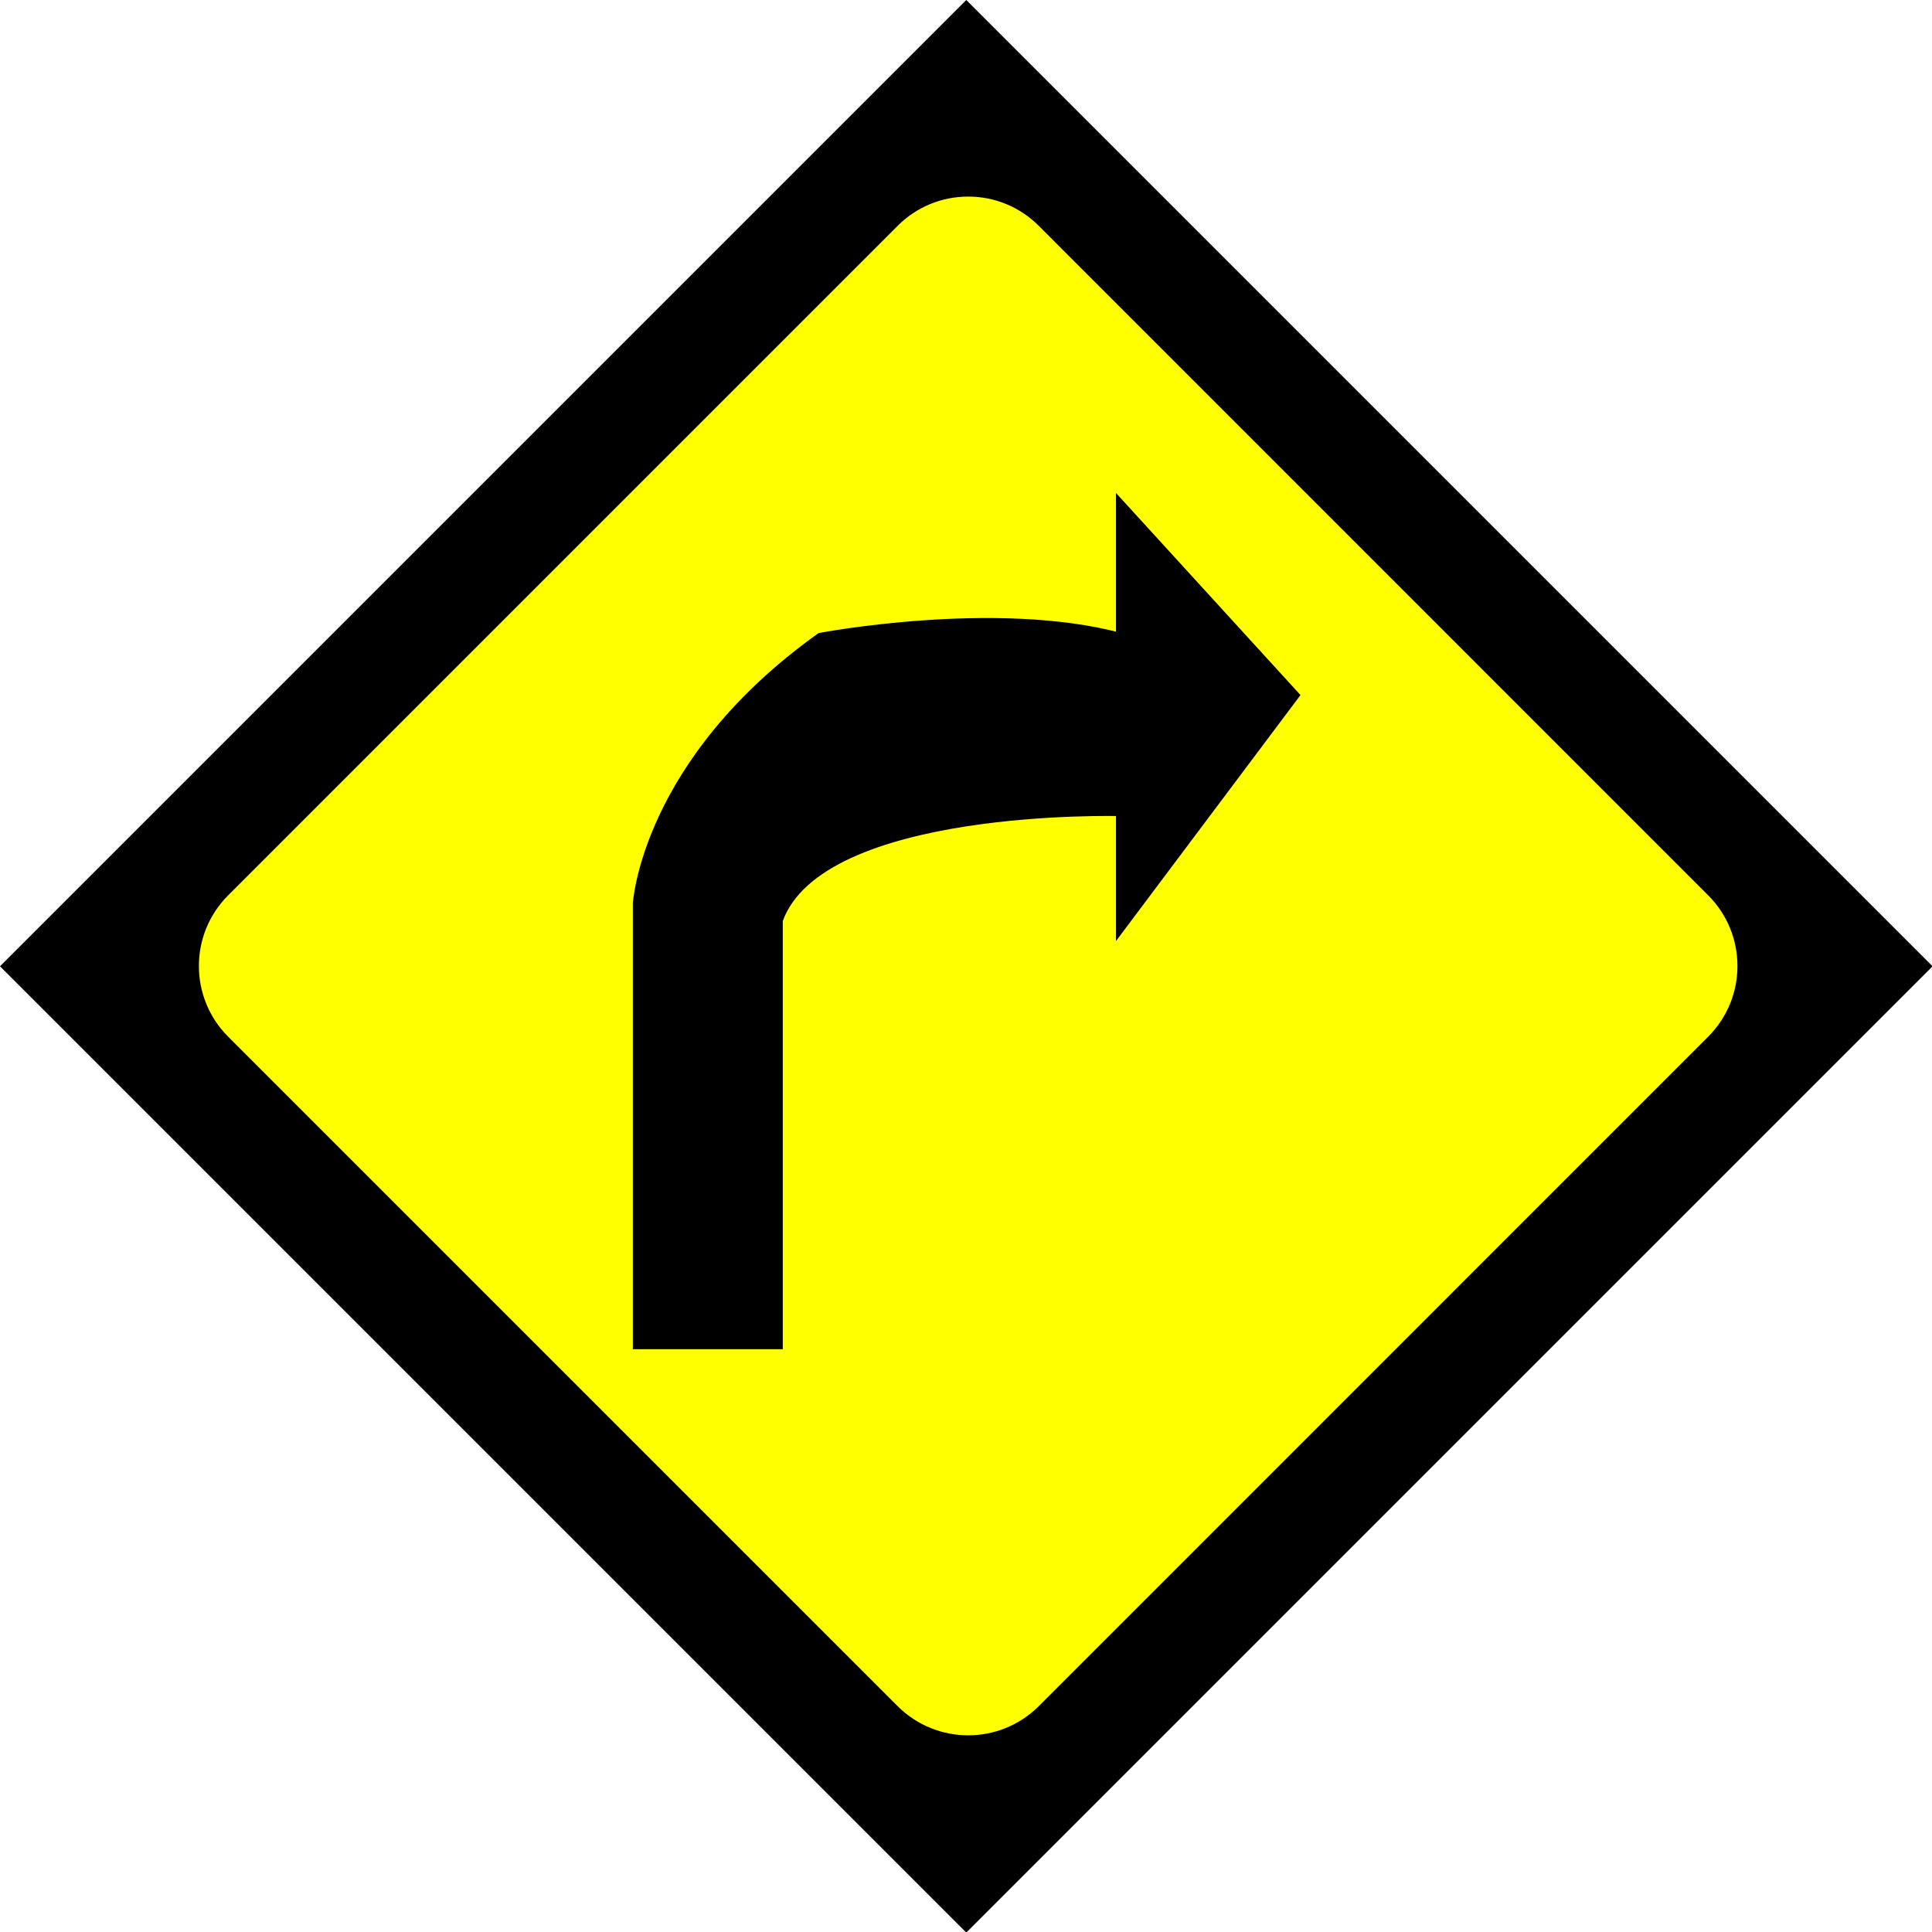
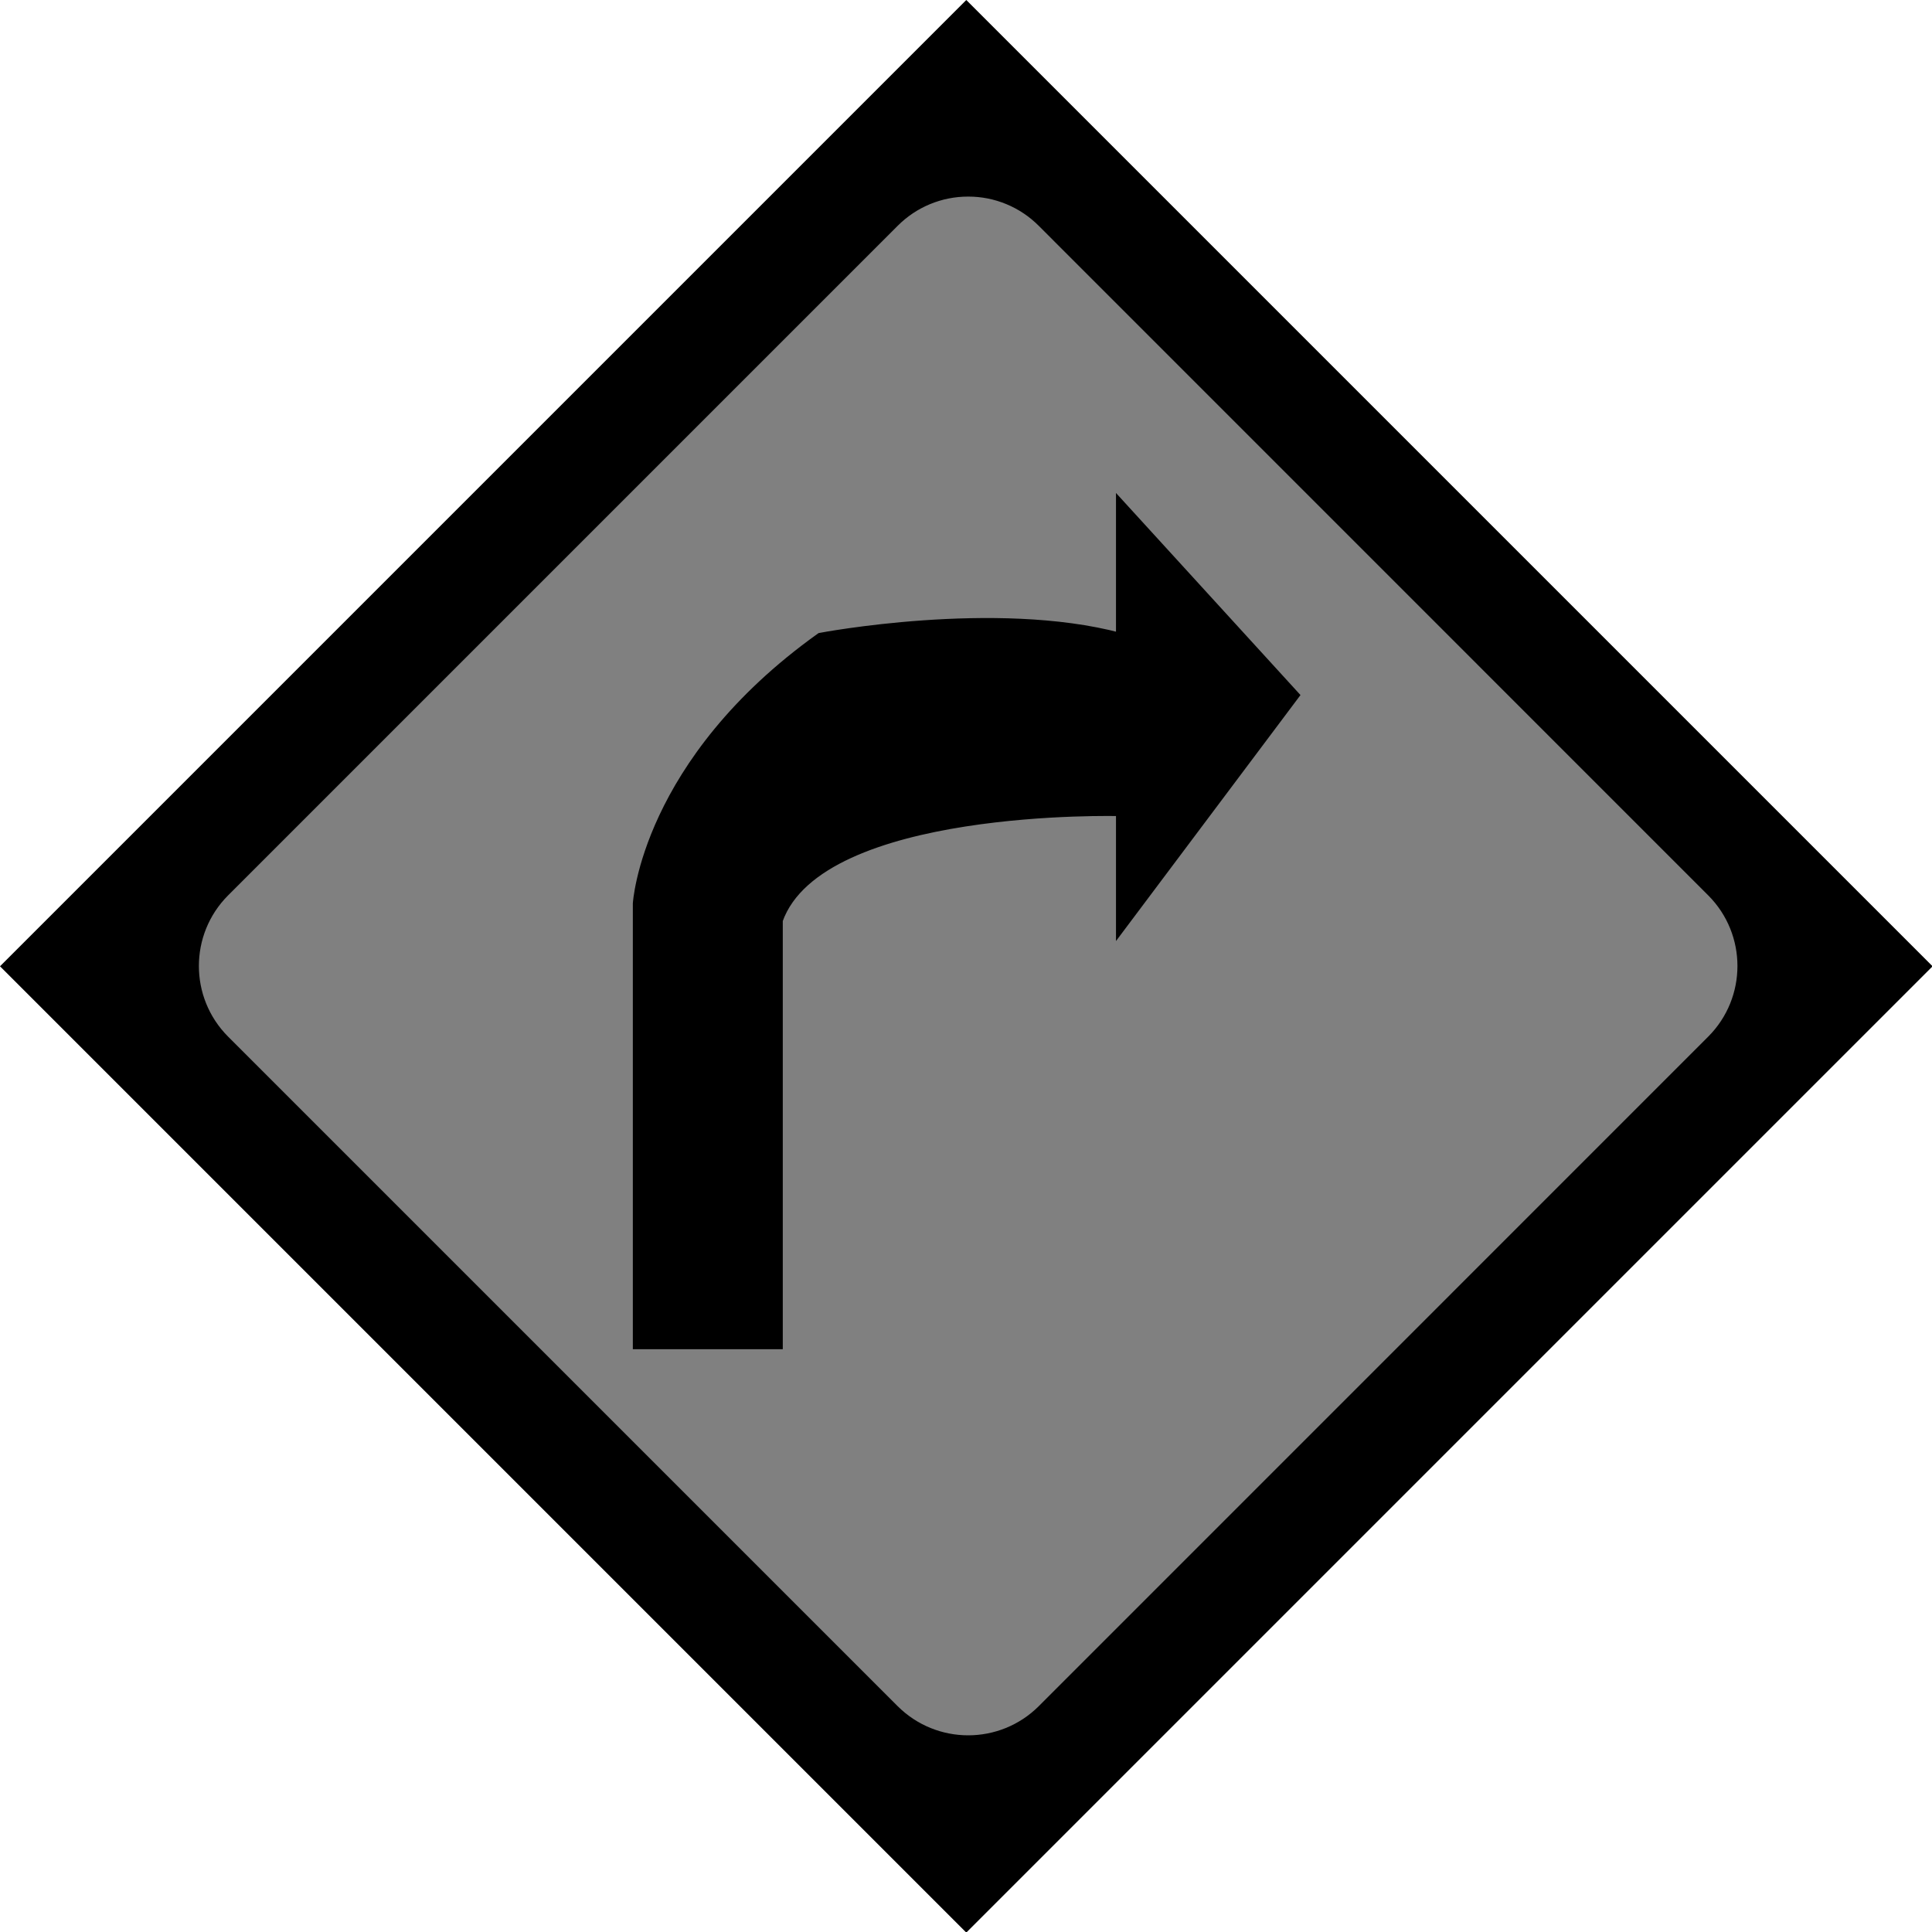
<svg xmlns="http://www.w3.org/2000/svg" id="Layer_1" data-name="Layer 1" viewBox="0 0 231.93 231.93">
  <defs>
    <style>
      .cls-1 {
-         fill: #ff0;
+         fill: gray;
      }

      .cls-2 {
        stroke: #000;
        stroke-miterlimit: 10;
      }
    </style>
  </defs>
  <g id="outer_rectangle" data-name="outer rectangle">
    <rect x="34.47" y="34.47" width="163" height="163" transform="translate(-48.03 115.97) rotate(-45)" />
    <path d="M116,1.41,230.52,116,116,230.52,1.41,116,116,1.41M116,0,0,116l116,116,116-116L116,0Z" />
  </g>
  <g id="inner_rectangle" data-name="inner rectangle">
    <path class="cls-1" d="M116.23,208.83a12.37,12.37,0,0,1-8.82-3.66L27,124.79a12.49,12.49,0,0,1,0-17.65l80.39-80.38a12.46,12.46,0,0,1,17.64,0l80.39,80.38a12.49,12.49,0,0,1,0,17.65l-80.39,80.38A12.39,12.39,0,0,1,116.23,208.83Z" />
    <path d="M116.23,23.6a11.92,11.92,0,0,1,8.47,3.51l80.38,80.39a12,12,0,0,1,0,16.93L124.7,204.82a12,12,0,0,1-16.94,0L27.37,124.43a12,12,0,0,1,0-16.93l80.39-80.39a11.91,11.91,0,0,1,8.47-3.51m0-1a13,13,0,0,0-9.18,3.8L26.67,106.79a13,13,0,0,0,0,18.35l80.38,80.39a13,13,0,0,0,18.35,0l80.39-80.39a13,13,0,0,0,0-18.35L125.4,26.4a12.93,12.93,0,0,0-9.17-3.8Z" />
  </g>
  <path id="r_arrow" data-name="r arrow" class="cls-2" d="M134.47,97.47v14l21-28-21-23v16c-15-4-36,0-36,0-21,15-22,32-22,32v53h17v-51C98.47,96.47,134.47,97.47,134.47,97.47Z" />
</svg>
